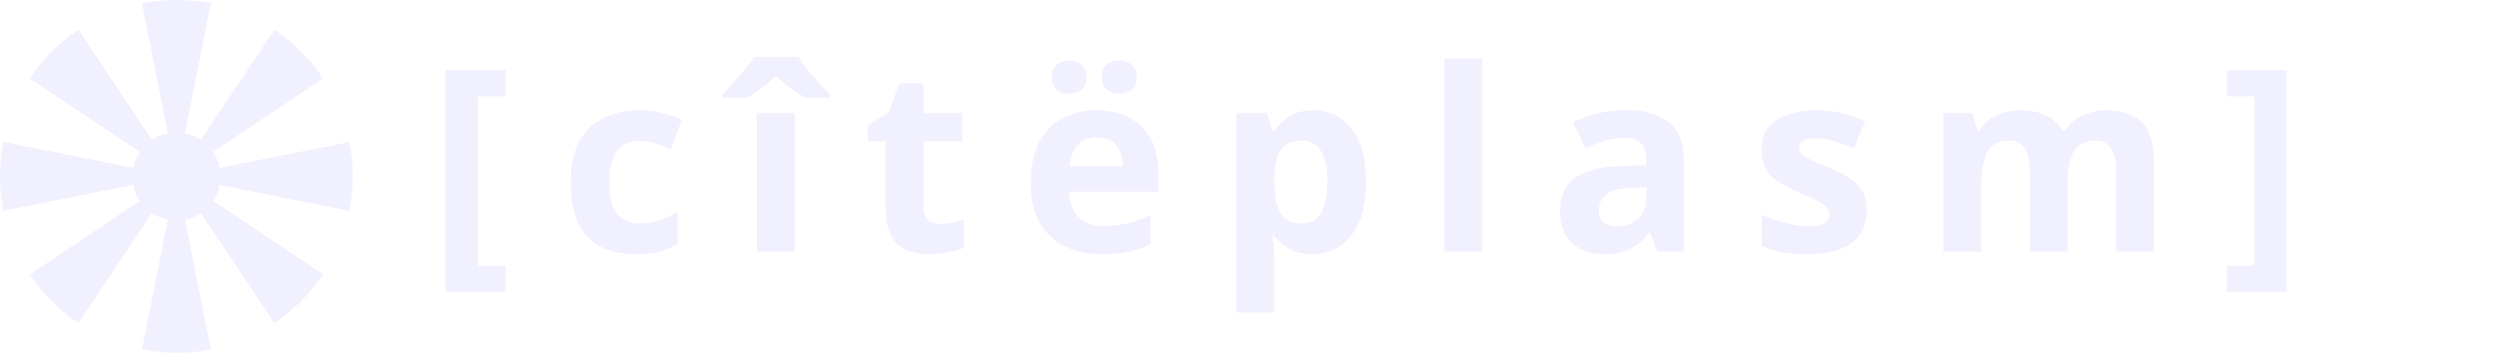
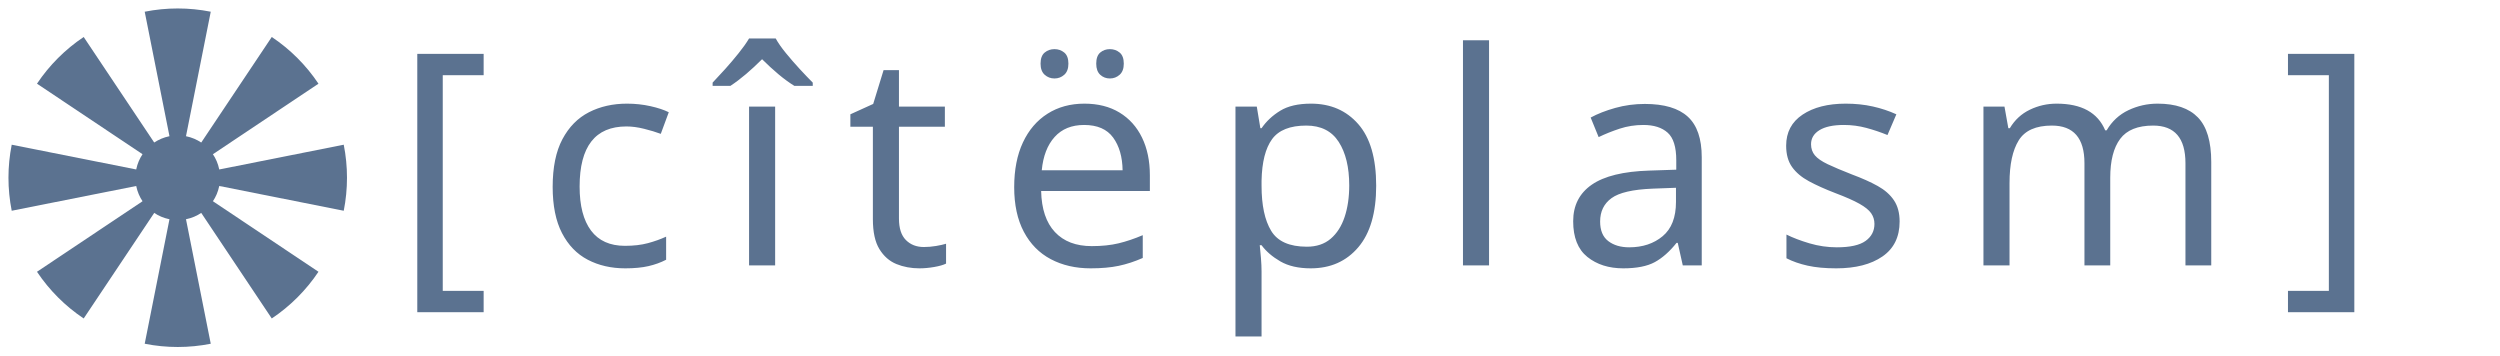
- <svg xmlns="http://www.w3.org/2000/svg" width="1417.067" height="200" id="svg2" version="1.1">
+ <svg xmlns="http://www.w3.org/2000/svg" width="1476.973" height="210" id="svg2" version="1.1">
  <defs id="defs4" />
-   <g id="layer1" transform="translate(-31.31983,-544.2605)" style="display:inline">
-     <path style="fill:#f1f0ff;fill-opacity:1;stroke:none" id="path3763" d="m 658.409,386.604 c 5.668,24.72 5.668,50.167 0,74.887 L 441.437,424.047 z" transform="matrix(0.4520317,0,0,0.521026,-68.22356,423.3209)" />
-     <path transform="matrix(0.4520317,0,0,0.521026,-68.22356,423.3209)" d="m 625.377,530.677 c -16.14,20.957 -36.88,38.95 -61.035,52.953 L 441.437,424.047 z" id="path3785" style="fill:#f1f0ff;fill-opacity:1;stroke:none" />
-     <path style="fill:#f1f0ff;fill-opacity:1;stroke:none" id="path3787" d="m 484.595,612.288 c -28.493,4.917 -57.824,4.917 -86.317,-10e-6 L 441.437,424.047 z" transform="matrix(0.4520317,0,0,0.521026,-68.22356,423.3209)" />
-     <path transform="matrix(0.4520317,0,0,0.521026,-68.22356,423.3209)" d="M 318.532,583.63 C 294.376,569.628 273.636,551.634 257.496,530.677 L 441.437,424.047 z" id="path3789" style="fill:#f1f0ff;fill-opacity:1;stroke:none" />
-     <path style="fill:#f1f0ff;fill-opacity:1;stroke:none" id="path3791" d="m 224.464,461.491 c -5.668,-24.72 -5.668,-50.167 0,-74.887 l 216.973,37.443 z" transform="matrix(0.4520317,0,0,0.521026,-68.22356,423.3209)" />
-     <path transform="matrix(0.4520317,0,0,0.521026,-68.22356,423.3209)" d="m 257.496,317.417 c 16.14,-20.957 36.88,-38.95 61.035,-52.953 L 441.437,424.047 z" id="path3793" style="fill:#f1f0ff;fill-opacity:1;stroke:none" />
-     <path style="fill:#f1f0ff;fill-opacity:1;stroke:none" id="path3795" d="m 398.278,235.806 c 28.493,-4.917 57.824,-4.917 86.317,0 L 441.437,424.047 z" transform="matrix(0.4520317,0,0,0.521026,-68.22356,423.3209)" />
-     <path transform="matrix(0.4520317,0,0,0.521026,-68.22356,423.3209)" d="m 564.342,264.464 c 24.155,14.003 44.895,31.996 61.035,52.953 L 441.437,424.047 z" id="path3797" style="fill:#f1f0ff;fill-opacity:1;stroke:none" />
+   <g id="layer1" transform="translate(-26.31983,-539.2605)" style="display:inline">
+     <path style="fill:#5b7290;fill-opacity:1;stroke:none" id="path3763" d="m 658.409,386.604 c 5.668,24.72 5.668,50.167 0,74.887 L 441.437,424.047 z" transform="matrix(0.4520317,0,0,0.521026,-68.22356,423.3209)" />
+     <path transform="matrix(0.4520317,0,0,0.521026,-68.22356,423.3209)" d="m 625.377,530.677 c -16.14,20.957 -36.88,38.95 -61.035,52.953 L 441.437,424.047 z" id="path3785" style="fill:#5b7290;fill-opacity:1;stroke:none" />
+     <path style="fill:#5b7290;fill-opacity:1;stroke:none" id="path3787" d="m 484.595,612.288 c -28.493,4.917 -57.824,4.917 -86.317,-10e-6 L 441.437,424.047 z" transform="matrix(0.4520317,0,0,0.521026,-68.22356,423.3209)" />
+     <path transform="matrix(0.4520317,0,0,0.521026,-68.22356,423.3209)" d="M 318.532,583.63 C 294.376,569.628 273.636,551.634 257.496,530.677 L 441.437,424.047 z" id="path3789" style="fill:#5b7290;fill-opacity:1;stroke:none" />
+     <path style="fill:#5b7290;fill-opacity:1;stroke:none" id="path3791" d="m 224.464,461.491 c -5.668,-24.72 -5.668,-50.167 0,-74.887 l 216.973,37.443 z" transform="matrix(0.4520317,0,0,0.521026,-68.22356,423.3209)" />
+     <path transform="matrix(0.4520317,0,0,0.521026,-68.22356,423.3209)" d="m 257.496,317.417 c 16.14,-20.957 36.88,-38.95 61.035,-52.953 L 441.437,424.047 z" id="path3793" style="fill:#5b7290;fill-opacity:1;stroke:none" />
+     <path style="fill:#5b7290;fill-opacity:1;stroke:none" id="path3795" d="m 398.278,235.806 c 28.493,-4.917 57.824,-4.917 86.317,0 L 441.437,424.047 z" transform="matrix(0.4520317,0,0,0.521026,-68.22356,423.3209)" />
+     <path transform="matrix(0.4520317,0,0,0.521026,-68.22356,423.3209)" d="m 564.342,264.464 c 24.155,14.003 44.895,31.996 61.035,52.953 L 441.437,424.047 z" id="path3797" style="fill:#5b7290;fill-opacity:1;stroke:none" />
  </g>
-   <g id="layer2" style="display:inline" transform="translate(-31.31983,-235.9929)">
-     <path style="fill:#f1f0ff;fill-opacity:1;stroke:none" id="path3911" d="m 335.371,52.14 c 0,70.852 -71.005,128.289 -158.594,128.289 -87.589,0 -158.594,-57.437 -158.594,-128.289 0,-70.852 71.005,-128.289 158.594,-128.289 87.589,0 158.594,57.437 158.594,128.289 z" transform="matrix(0.1576353,0,0,0.194872,103.4536,325.8322)" />
+   <g id="layer2" style="display:inline" transform="translate(-26.31983,-230.9929)">
+     <path style="fill:#5b7290;fill-opacity:1;stroke:none" id="path3911" d="m 335.371,52.14 c 0,70.852 -71.005,128.289 -158.594,128.289 -87.589,0 -158.594,-57.437 -158.594,-128.289 0,-70.852 71.005,-128.289 158.594,-128.289 87.589,0 158.594,57.437 158.594,128.289 z" transform="matrix(0.1576353,0,0,0.194872,103.4536,325.8322)" />
  </g>
-   <g id="layer3" transform="translate(-31.31983,-235.9929)">
-     <text xml:space="preserve" style="font-size:40px;font-style:normal;font-weight:bold;line-height:125%;letter-spacing:26.78px;word-spacing:0px;fill:#f1f0ff;fill-opacity:1;stroke:none;display:inline;font-family:Sans;-inkscape-font-specification:Segoe UI Bold" x="273.837" y="378.602" id="text3899">
-       <tspan id="tspan3901" x="273.837" y="378.602" style="font-size:144px;font-style:normal;font-variant:normal;font-weight:bold;font-stretch:normal;letter-spacing:26.78px;fill:#f1f0ff;fill-opacity:1;font-family:Segoe UI;-inkscape-font-specification:Segoe UI Bold">[cîtëplasm]</tspan>
+   <g id="layer3" transform="translate(-26.31983,-230.9929)">
+     <text xml:space="preserve" style="font-size:175px;font-style:normal;font-variant:normal;font-weight:normal;font-stretch:normal;text-align:start;line-height:125%;letter-spacing:26.78px;word-spacing:0px;writing-mode:lr-tb;text-anchor:start;fill:#5b7290;fill-opacity:1;stroke:none;display:inline;font-family:Sans;-inkscape-font-specification:Sans" x="258.849" y="387.775" id="text3899">
+       <tspan id="tspan3901" x="258.849" y="387.775" style="font-size:175px;font-style:normal;font-variant:normal;font-weight:normal;font-stretch:normal;text-align:start;line-height:125%;letter-spacing:26.78px;writing-mode:lr-tb;text-anchor:start;fill:#5b7290;fill-opacity:1;font-family:Sans;-inkscape-font-specification:Sans">[cîtëplasm]</tspan>
    </text>
  </g>
</svg>
